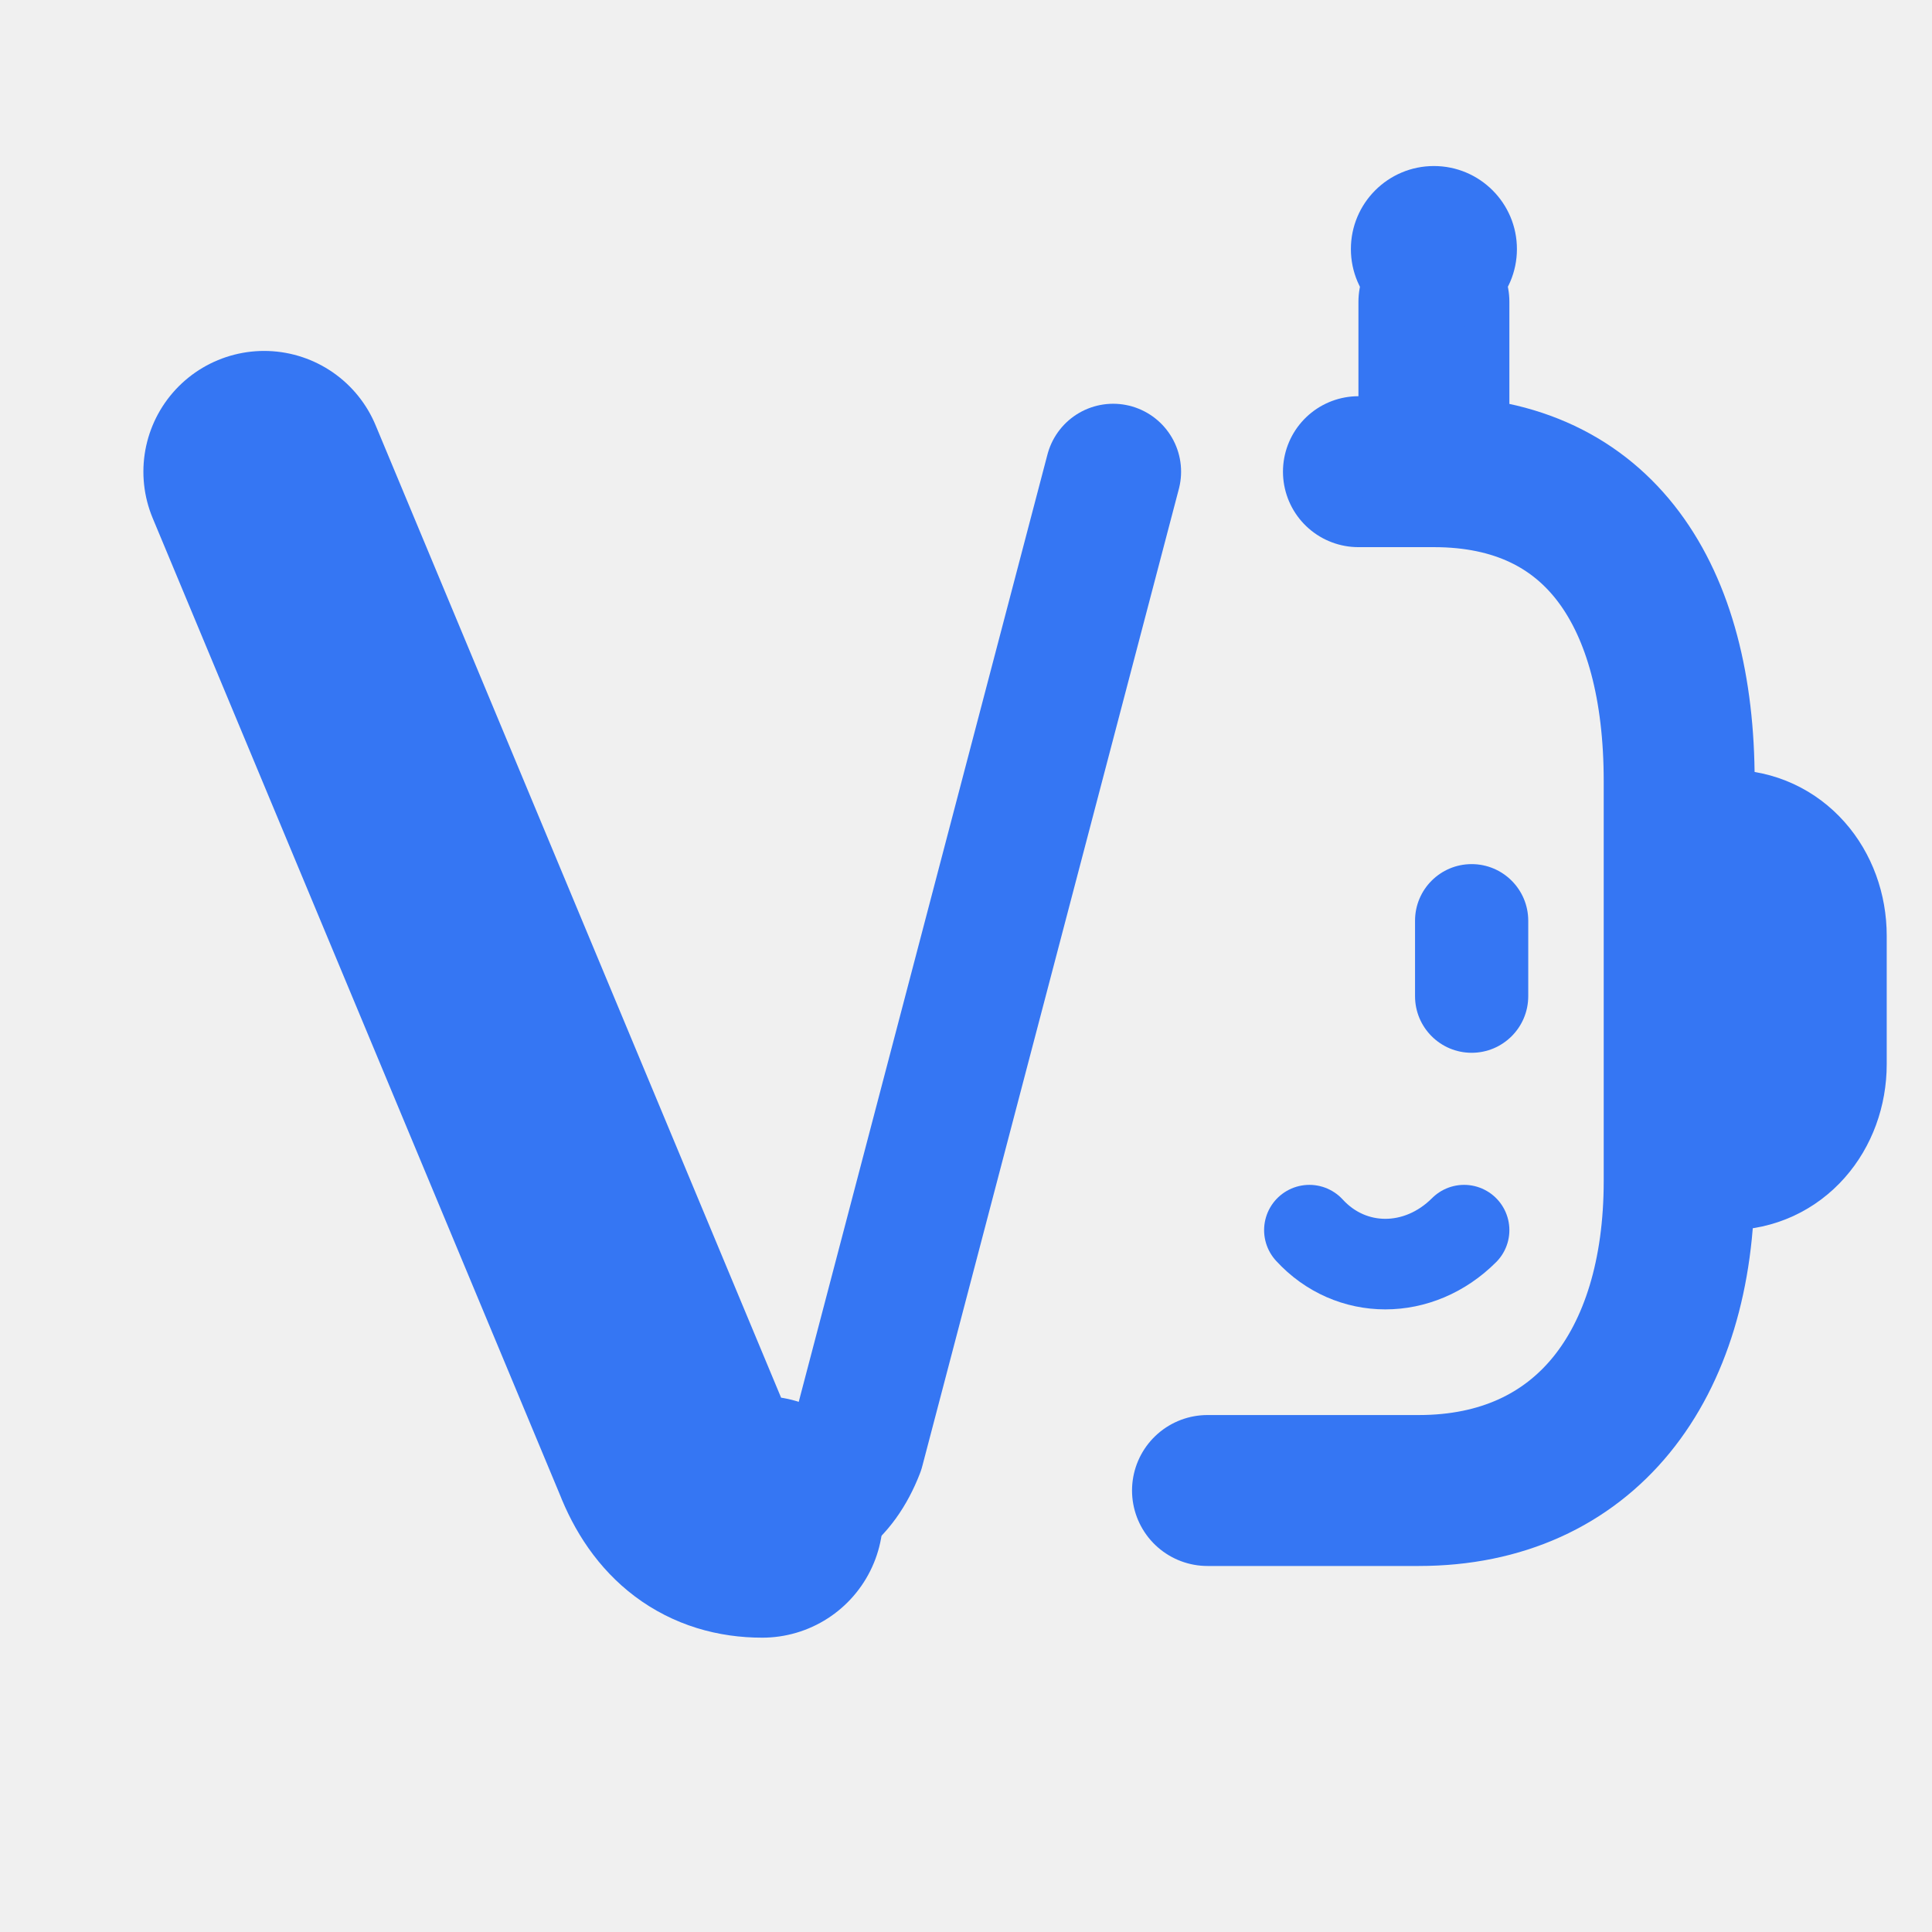
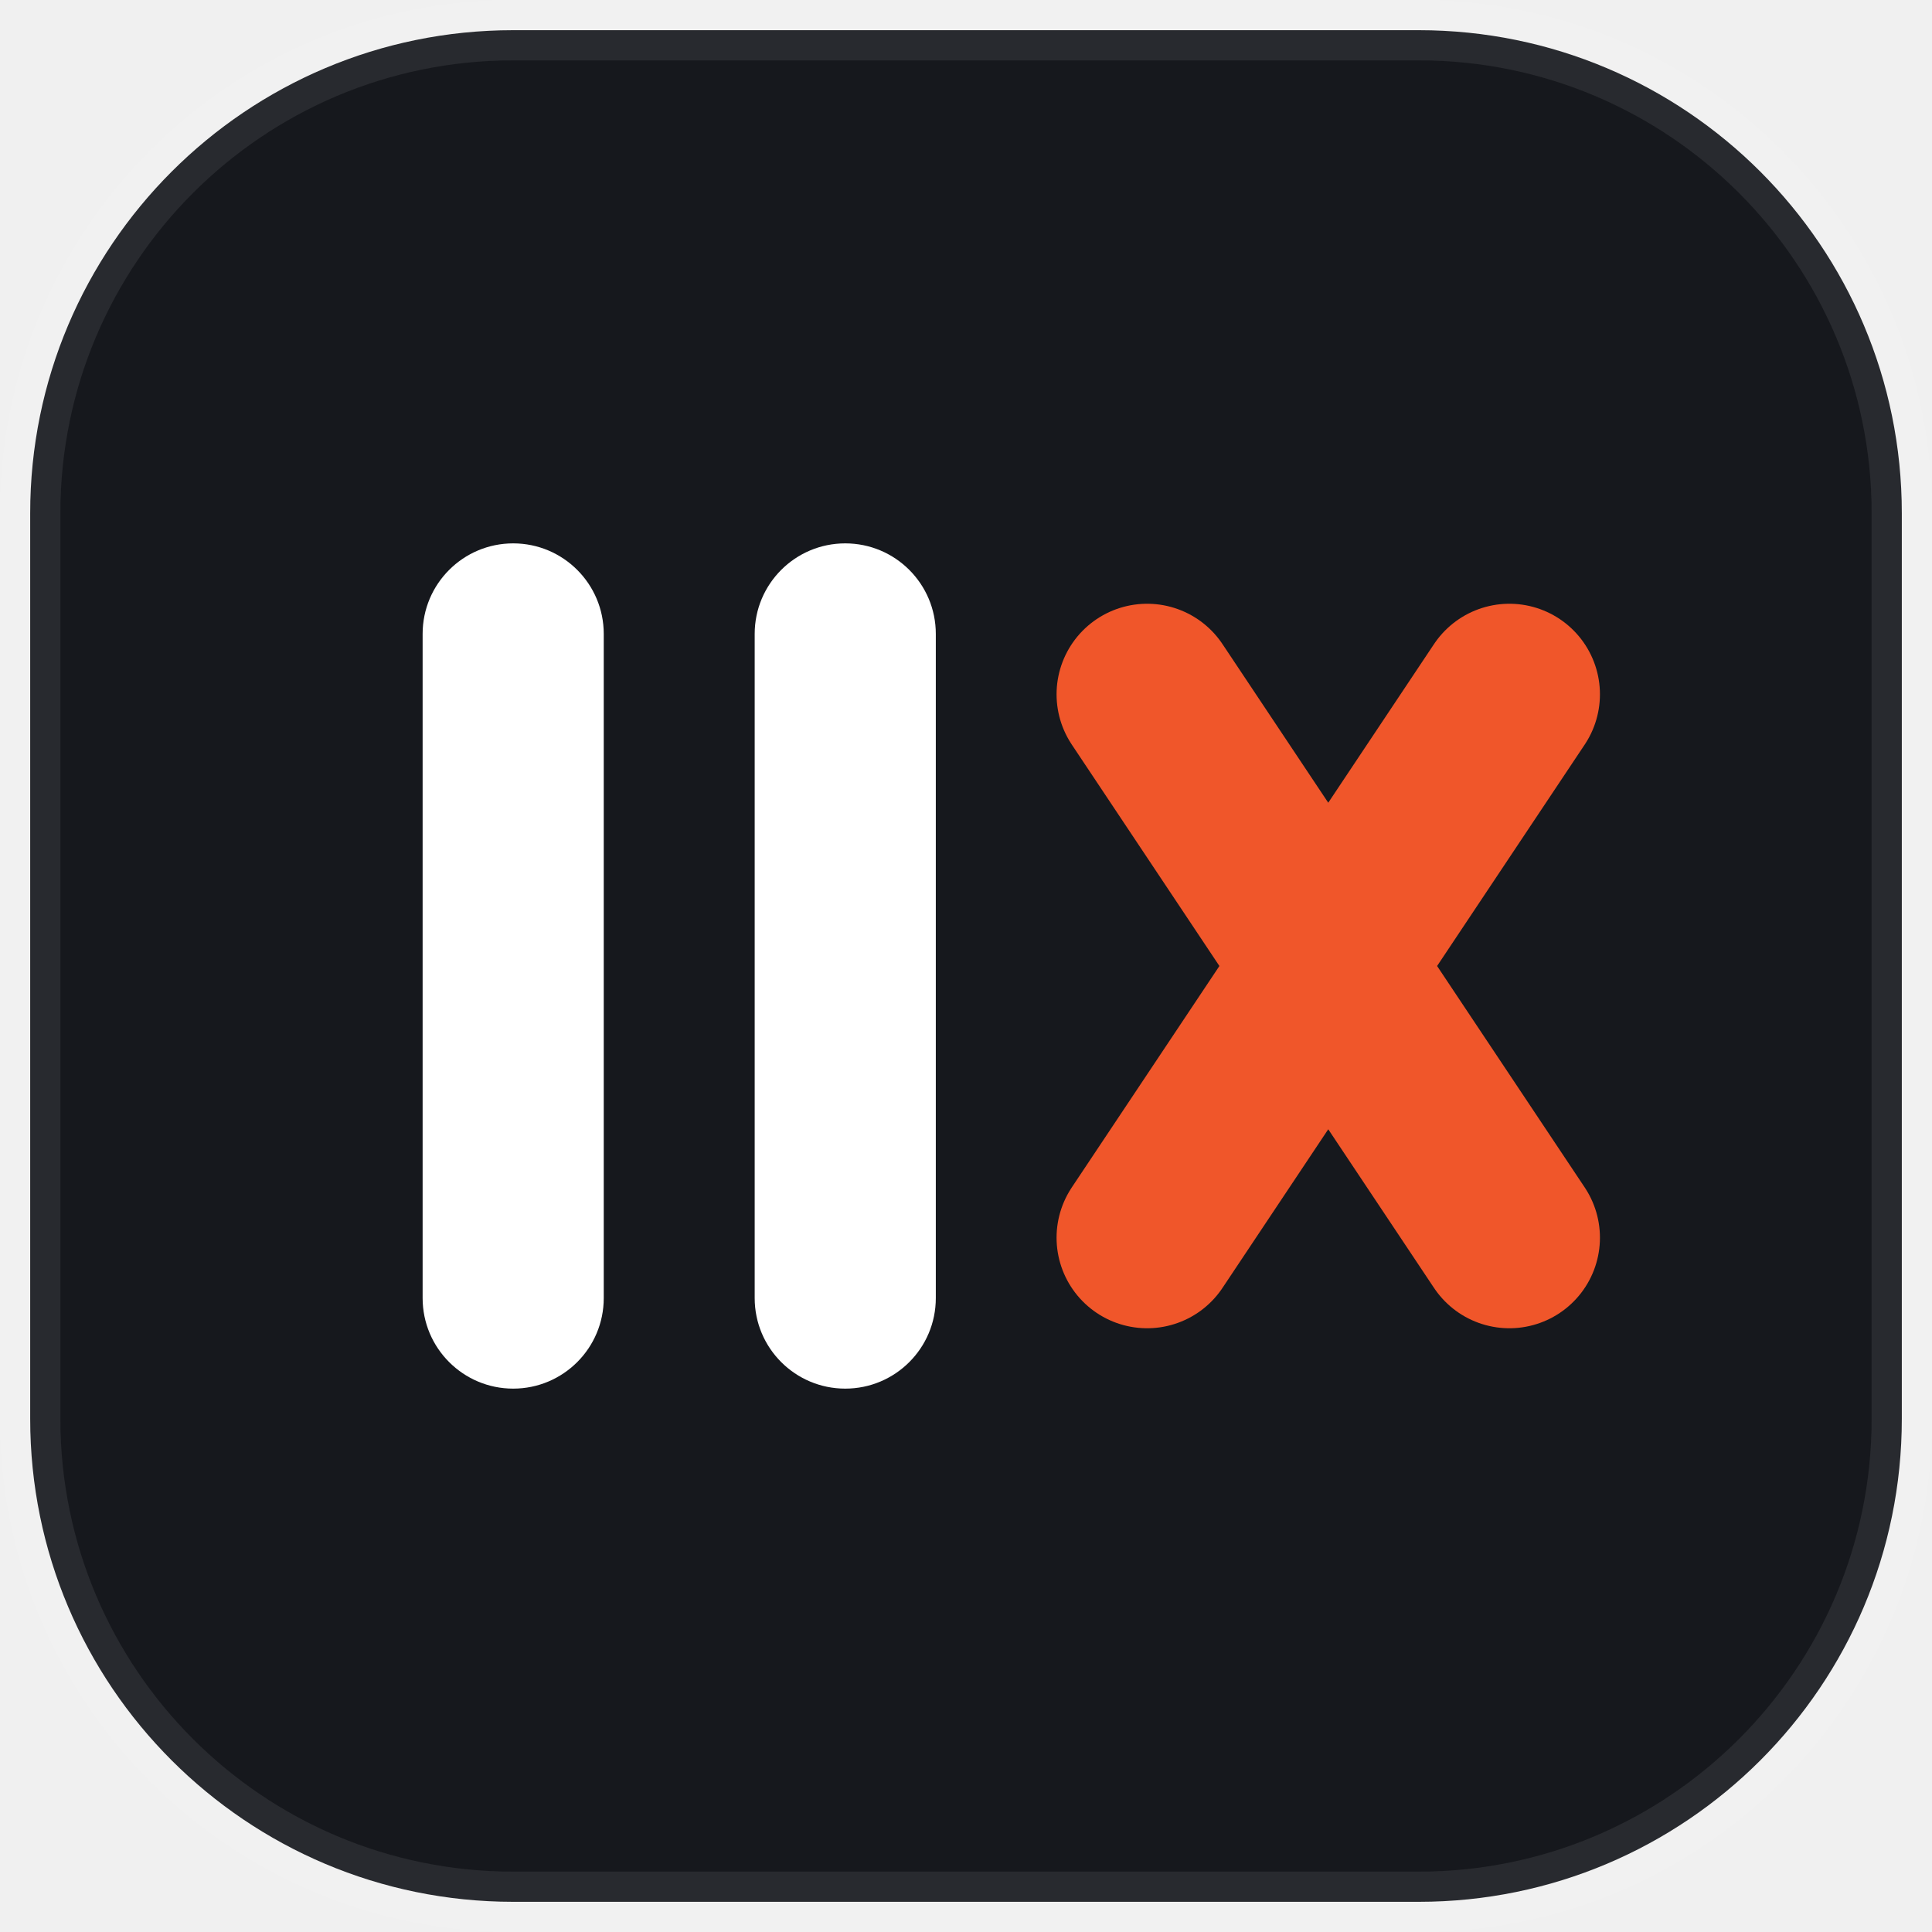
- <svg xmlns="http://www.w3.org/2000/svg" width="48" height="48" viewBox="0 0 512 512" fill="none">
-   <path d="M70 125 L178 384 Q185 402 202 402" stroke="#3576F3" stroke-width="64" stroke-linecap="round" stroke-linejoin="round" />
-   <path d="M202 402 Q220 402 227 384 L295 125" stroke="#3576F3" stroke-width="36" stroke-linecap="round" stroke-linejoin="round" />
-   <path d="M360 125 H380 C424 125 445 158 445 207 V313 C445 362 420 395 376 395 H320" stroke="#3576F3" stroke-width="40" stroke-linecap="round" stroke-linejoin="round" />
-   <path d="M380 125 V80" stroke="#3576F3" stroke-width="40" stroke-linecap="round" />
-   <circle cx="380" cy="66" r="22" fill="#3576F3" />
-   <path d="M445 224 H458 C471 224 480 235 480 248 V282 C480 295 471 306 458 306 H445" stroke="#3576F3" stroke-width="40" stroke-linejoin="round" />
-   <rect x="375" y="229" width="30" height="50" rx="15" fill="#3576F3" />
-   <path d="M347 326 C358 338 376 338 388 326" stroke="#3576F3" stroke-width="24" stroke-linecap="round" />
+ <svg xmlns="http://www.w3.org/2000/svg" width="64" height="64" viewBox="0 0 32 32" fill="none">
+   <rect x="0.5" y="0.5" width="31" height="31" rx="8" fill="#16181D" stroke="#FFFFFF" stroke-opacity="0.08" />
+   <rect x="7" y="9" width="3" height="14" rx="1.5" fill="#FFFFFF" />
+   <rect x="12.5" y="9" width="3" height="14" rx="1.5" fill="#FFFFFF" />
+   <path d="M19 11.5L25 20.5M25 11.5L19 20.5" stroke="#F0562A" stroke-width="3" stroke-linecap="round" />
</svg>
